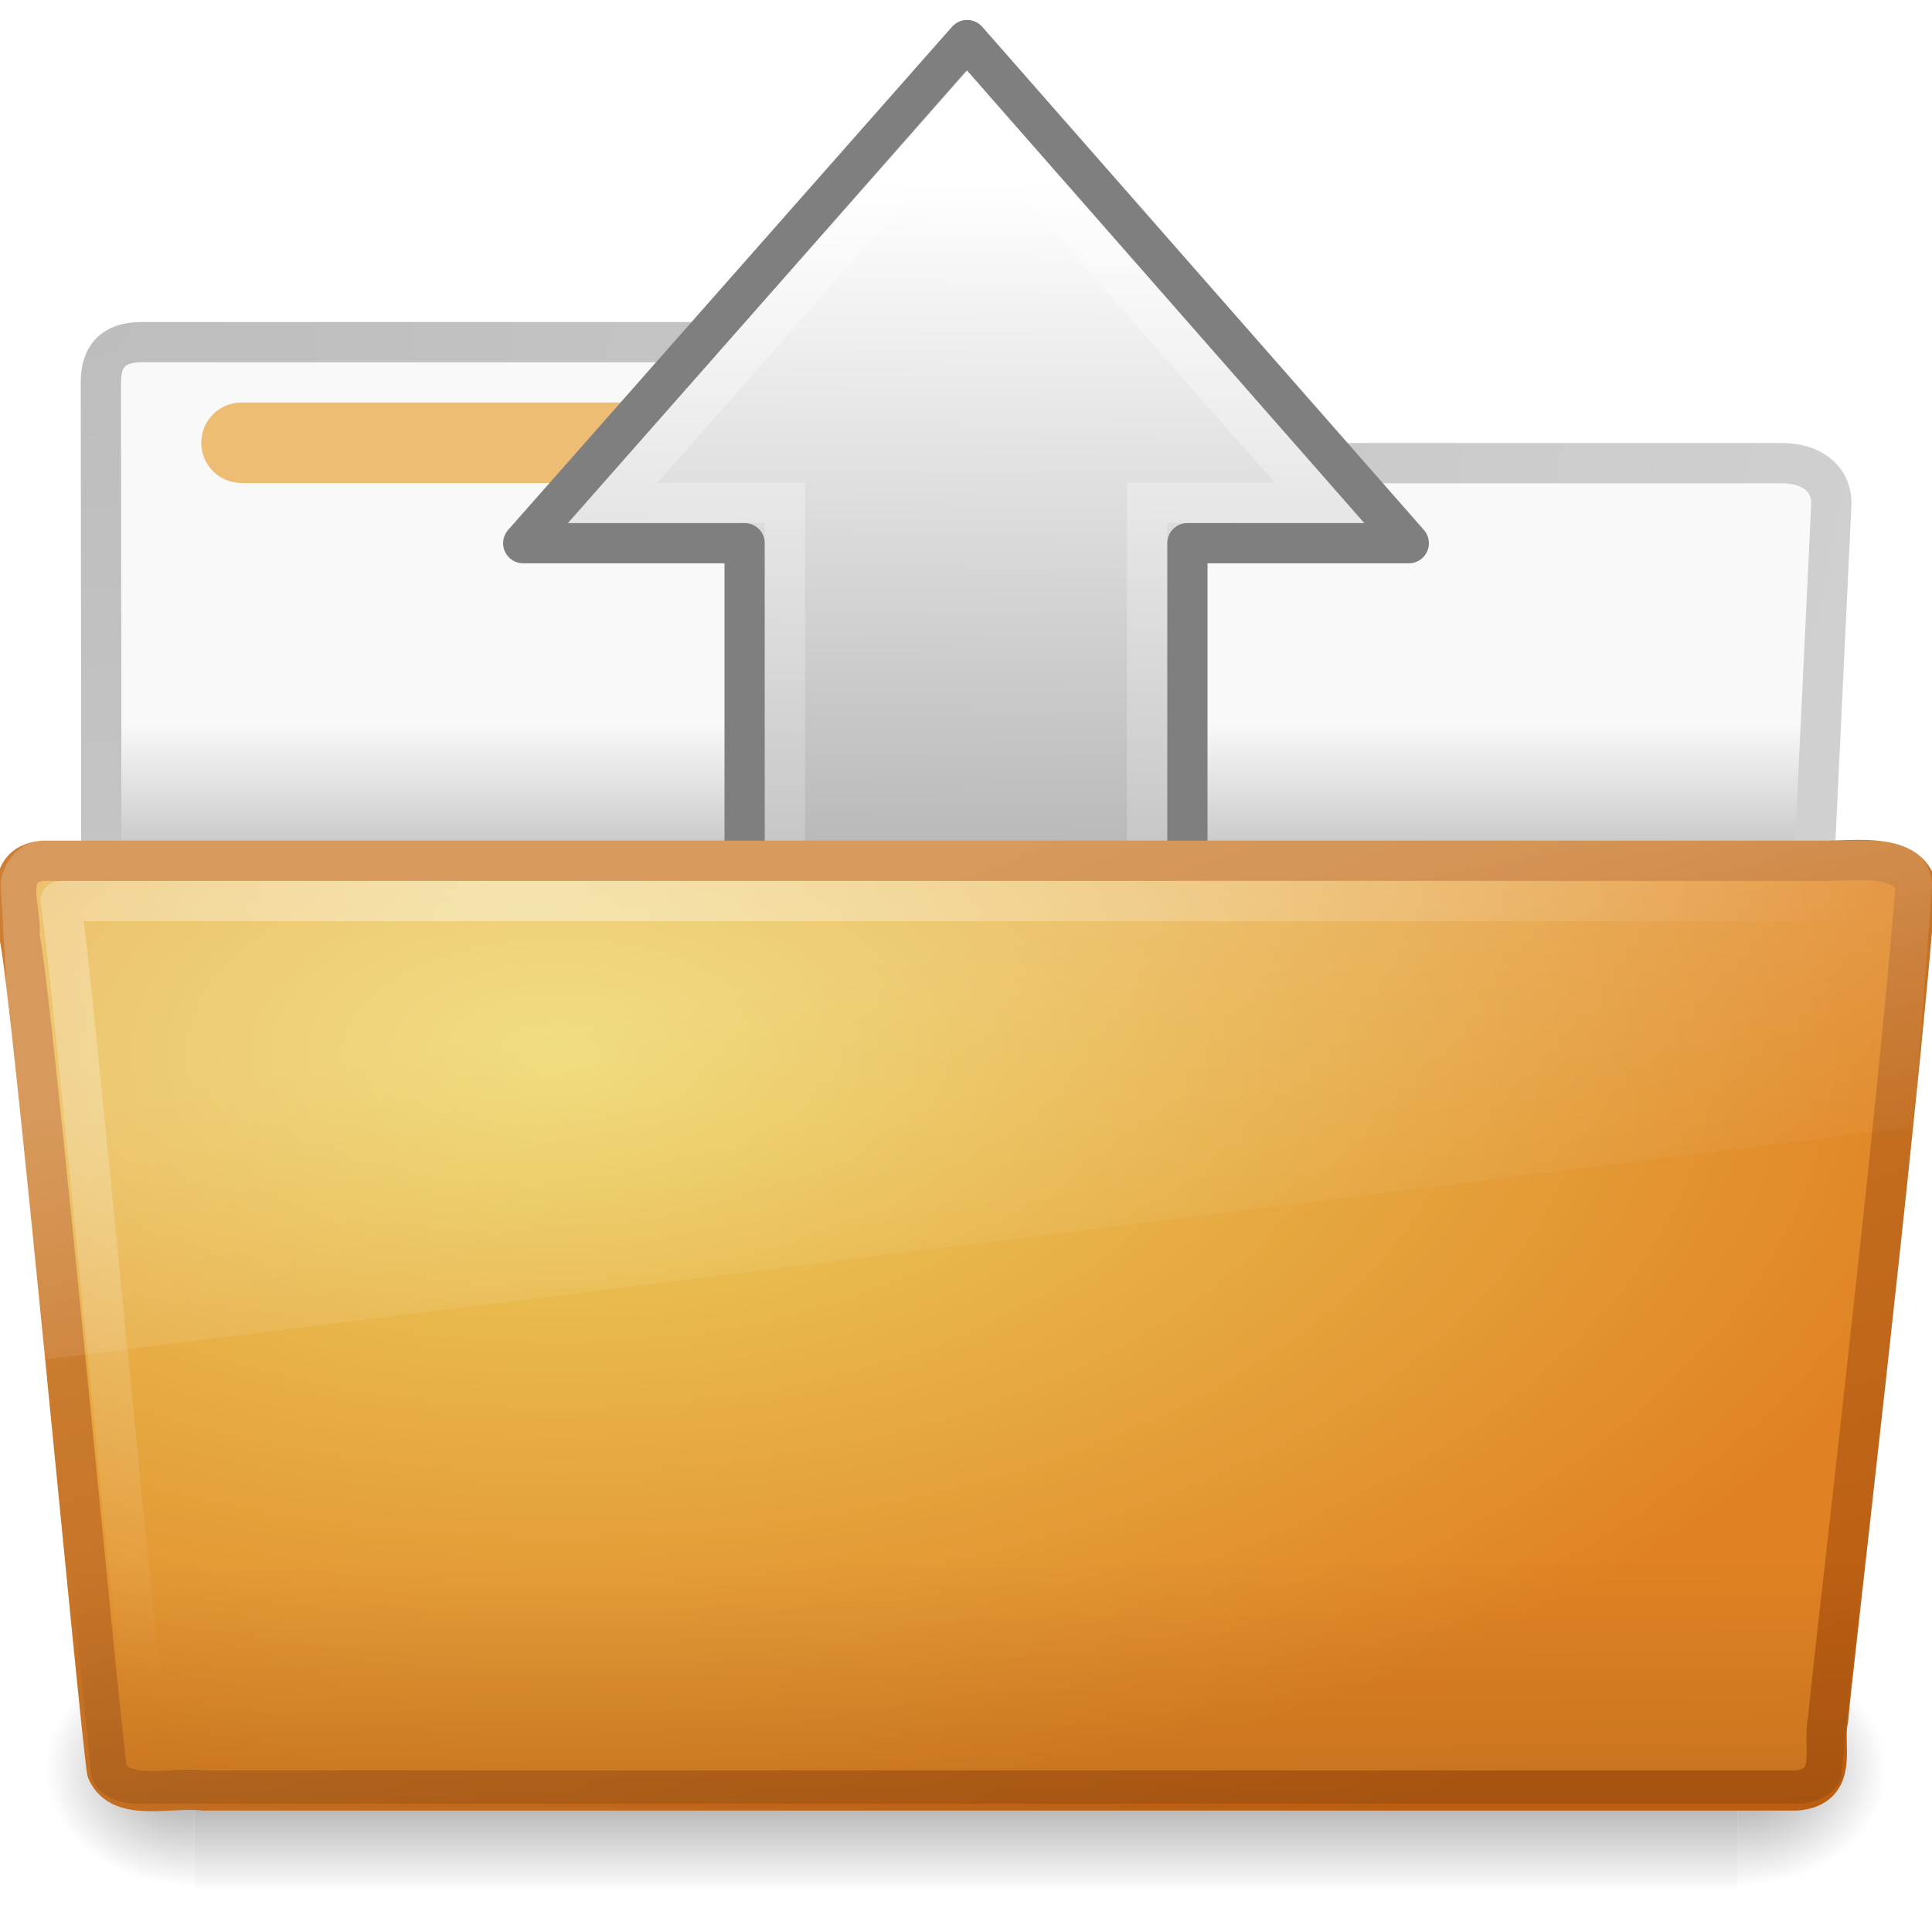
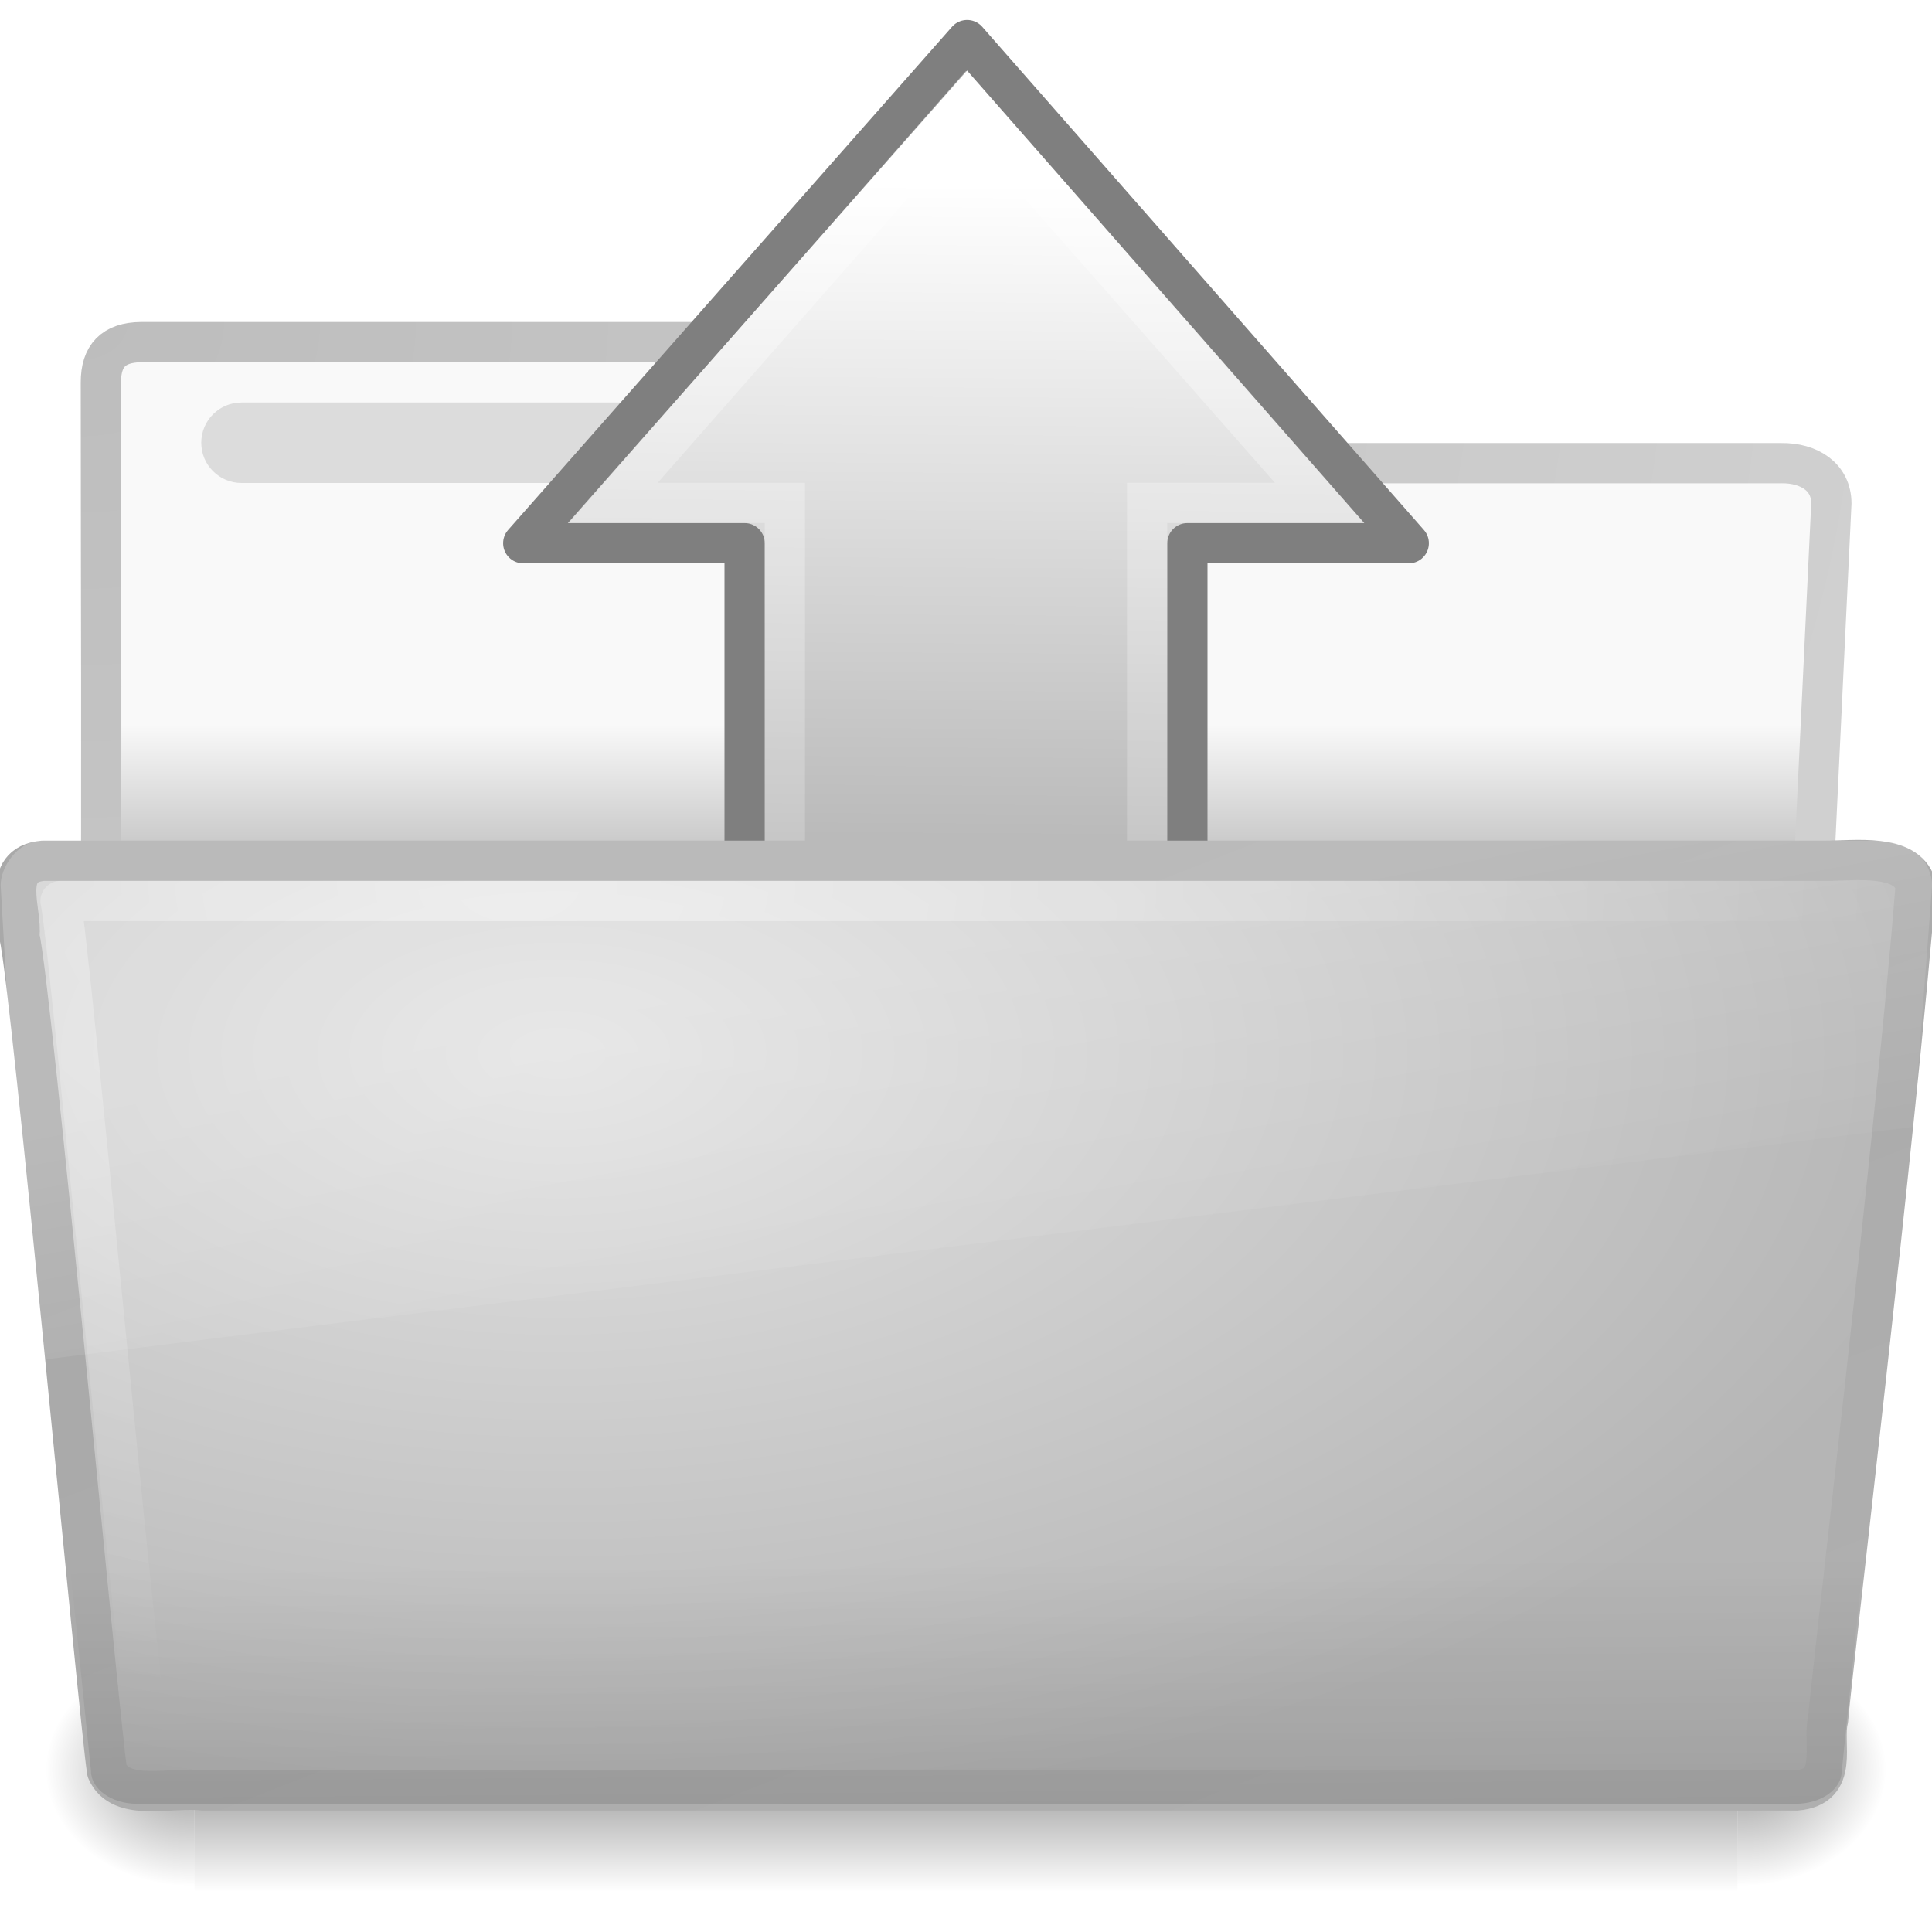
<svg xmlns="http://www.w3.org/2000/svg" xmlns:xlink="http://www.w3.org/1999/xlink" version="1.0" width="48" height="48" id="svg3823">
  <defs id="defs3825">
    <linearGradient id="linearGradient3484">
      <stop id="stop3486" style="stop-color:#bdbdbd;stop-opacity:1" offset="0" />
      <stop id="stop3488" style="stop-color:#d0d0d0;stop-opacity:1" offset="1" />
    </linearGradient>
    <radialGradient cx="3" cy="5.017" r="21" fx="3" fy="5.017" id="radialGradient2833" xlink:href="#linearGradient3484" gradientUnits="userSpaceOnUse" gradientTransform="matrix(-1.274898e-8,1.714292,-2.159331,-1.4599595e-8,12.80936,2.857001)" />
    <linearGradient id="linearGradient6404">
      <stop id="stop6406" style="stop-color:#f9f9f9;stop-opacity:1" offset="0" />
      <stop id="stop6408" style="stop-color:#c9c9c9;stop-opacity:1" offset="1" />
    </linearGradient>
    <linearGradient x1="62.989" y1="18" x2="62.989" y2="21.008" id="linearGradient2831" xlink:href="#linearGradient6404" gradientUnits="userSpaceOnUse" gradientTransform="translate(-50.9409,0)" />
    <linearGradient id="linearGradient5060-820">
      <stop id="stop2681" style="stop-color:black;stop-opacity:1" offset="0" />
      <stop id="stop2683" style="stop-color:black;stop-opacity:0" offset="1" />
    </linearGradient>
    <radialGradient cx="605.714" cy="486.648" r="117.143" fx="605.714" fy="486.648" id="radialGradient7600-312" xlink:href="#linearGradient5060-820" gradientUnits="userSpaceOnUse" gradientTransform="matrix(-0.03212956,0,0,0.03705882,23.36322,25.41246)" />
    <linearGradient id="linearGradient5060-179">
      <stop id="stop2675" style="stop-color:black;stop-opacity:1" offset="0" />
      <stop id="stop2677" style="stop-color:black;stop-opacity:0" offset="1" />
    </linearGradient>
    <radialGradient cx="605.714" cy="486.648" r="117.143" fx="605.714" fy="486.648" id="radialGradient7598-526" xlink:href="#linearGradient5060-179" gradientUnits="userSpaceOnUse" gradientTransform="matrix(0.03212956,0,0,0.03705882,24.63678,25.41246)" />
    <linearGradient id="linearGradient5048-585">
      <stop id="stop2667" style="stop-color:black;stop-opacity:0" offset="0" />
      <stop id="stop2669" style="stop-color:black;stop-opacity:1" offset="0.5" />
      <stop id="stop2671" style="stop-color:black;stop-opacity:0" offset="1" />
    </linearGradient>
    <linearGradient x1="302.857" y1="366.648" x2="302.857" y2="609.505" id="linearGradient7596-975" xlink:href="#linearGradient5048-585" gradientUnits="userSpaceOnUse" gradientTransform="matrix(0.08284024,0,0,0.03705882,-5.940829,25.41246)" />
    <linearGradient id="linearGradient2264-691-644-798-66-603">
      <stop id="stop3706" style="stop-color:white;stop-opacity:1" offset="0" />
      <stop id="stop3708" style="stop-color:#a2a2a2;stop-opacity:1" offset="1" />
    </linearGradient>
    <linearGradient x1="8.245" y1="23.891" x2="47.572" y2="23.891" id="linearGradient2803-447-221-60-703-383" xlink:href="#linearGradient2264-691-644-798-66-603" gradientUnits="userSpaceOnUse" gradientTransform="matrix(0,0.5567853,0.5581051,0.0036,10.66633,-0.110064)" />
    <linearGradient id="linearGradient4222">
      <stop id="stop4224" style="stop-color:white;stop-opacity:1" offset="0" />
      <stop id="stop4226" style="stop-color:white;stop-opacity:0" offset="1" />
    </linearGradient>
    <linearGradient x1="40.924" y1="27.532" x2="-11.267" y2="27.532" id="linearGradient2800" xlink:href="#linearGradient4222" gradientUnits="userSpaceOnUse" gradientTransform="matrix(0,-0.6696118,0.6680999,0.01710833,6.678864,29.02276)" />
    <linearGradient id="linearGradient6087-437-184-795-110">
      <stop id="stop4655" style="stop-color:white;stop-opacity:1" offset="0" />
      <stop id="stop4657" style="stop-color:white;stop-opacity:0" offset="1" />
    </linearGradient>
    <radialGradient cx="7.265" cy="8.302" r="20.98" fx="7.265" fy="8.302" id="radialGradient2603" xlink:href="#linearGradient6087-437-184-795-110" gradientUnits="userSpaceOnUse" gradientTransform="matrix(0,0.9862682,-1.627164,0,-25.12704,13.60072)" />
    <linearGradient id="linearGradient8265-821-176-38-919">
      <stop id="stop4667" style="stop-color:white;stop-opacity:1" offset="0" />
      <stop id="stop4669" style="stop-color:white;stop-opacity:0" offset="1" />
    </linearGradient>
    <linearGradient x1="13.08" y1="20.73" x2="16.362" y2="32.979" id="linearGradient2601" xlink:href="#linearGradient8265-821-176-38-919" gradientUnits="userSpaceOnUse" gradientTransform="matrix(1.144692,0,0,0.8040948,-54.96493,7.906642)" />
    <linearGradient id="linearGradient6129-963-697-142-998">
      <stop id="stop4661" style="stop-color:black;stop-opacity:0.498" offset="0" />
      <stop id="stop4663" style="stop-color:black;stop-opacity:0" offset="1" />
    </linearGradient>
    <linearGradient x1="22.935" y1="49.629" x2="22.809" y2="36.658" id="linearGradient2599" xlink:href="#linearGradient6129-963-697-142-998" gradientUnits="userSpaceOnUse" gradientTransform="matrix(1.144692,0,0,0.8146303,-54.96493,7.748608)" />
    <linearGradient id="linearGradient3390-178-986-453">
-       <stop id="stop3624" style="stop-color:#bb5e12;stop-opacity:1" offset="0" />
-       <stop id="stop3626" style="stop-color:#cd8033;stop-opacity:1" offset="1" />
+       <stop id="stop3624" style="stop-color:#afafaf;stop-opacity:1" offset="0" />
+       <stop id="stop3626" style="stop-color:#a9a9a9;stop-opacity:1" offset="1" />
    </linearGradient>
    <linearGradient x1="34.954" y1="45.114" x2="25.474" y2="20.981" id="linearGradient2597" xlink:href="#linearGradient3390-178-986-453" gradientUnits="userSpaceOnUse" gradientTransform="translate(-51.50214,-1.336849)" />
    <linearGradient id="linearGradient7012-661-145-733-759-865-745-661-970-94">
-       <stop id="stop3618" style="stop-color:#edd563;stop-opacity:1" offset="0" />
-       <stop id="stop3620" style="stop-color:#e08223;stop-opacity:1" offset="1" />
+       <stop id="stop3618" style="stop-color:#e2e2e2;stop-opacity:1" offset="0" />
+       <stop id="stop3620" style="stop-color:#b5b5b5;stop-opacity:1" offset="1" />
    </linearGradient>
    <radialGradient cx="13.857" cy="19.544" r="24.097" fx="13.857" fy="19.544" id="radialGradient2595" xlink:href="#linearGradient7012-661-145-733-759-865-745-661-970-94" gradientUnits="userSpaceOnUse" gradientTransform="matrix(1.488012,0,0,0.7912602,-58.26459,9.484302)" />
  </defs>
  <g id="layer1">
    <path d="m 3.506,8.5 c -0.69,0.008 -1,0.342 -1,1 0,5.514 0.026,9.74 -0.006,14.75 C 3.935,24.25 45,24.593 45,23 l 0.5,-10.493 c 0,-0.658 -0.554,-1.008 -1.244,-1 l -20.256,0 c -2.047,0 -3.499,-3.007 -5,-3.007 l -15.494,0 z" id="path3468" style="fill:url(#linearGradient2831);fill-opacity:1;stroke:url(#radialGradient2833);stroke-width:1;stroke-linecap:round;stroke-linejoin:round;stroke-miterlimit:4;stroke-opacity:1;stroke-dasharray:none;display:inline" />
    <g transform="matrix(0.9583333,0,0,0.6666667,1.000001,15)" id="g7591" style="opacity:0.4">
      <rect width="40" height="9" x="4" y="39" id="rect4173" style="fill:url(#linearGradient7596-975);fill-opacity:1;fill-rule:nonzero;stroke:none;stroke-width:1;marker:none;visibility:visible;display:inline;overflow:visible" />
      <path d="m 44,39 c 0,0 0,9 0,9 1.655,0.017 4,-2.016 4,-4.5 0,-2.484 -1.846,-4.499 -4,-4.499 z" id="path5058" style="fill:url(#radialGradient7598-526);fill-opacity:1;fill-rule:nonzero;stroke:none;stroke-width:1;marker:none;visibility:visible;display:inline;overflow:visible" />
      <path d="m 4,39 c 0,0 0,9 0,9 C 2.345,48.017 0,45.983 0,43.499 0,41.015 1.846,39 4,39 z" id="path5018" style="fill:url(#radialGradient7600-312);fill-opacity:1;fill-rule:nonzero;stroke:none;stroke-width:1;marker:none;visibility:visible;display:inline;overflow:visible" />
    </g>
-     <rect width="13" height="2" rx="1" ry="1" x="5" y="10" id="rect3562" style="fill:#edbd74;fill-opacity:1;fill-rule:nonzero;stroke:none;stroke-width:1;marker:none;visibility:visible;display:block;overflow:visible;enable-background:accumulate" />
+     <rect width="13" height="2" rx="1" ry="1" x="5" y="10" id="rect3562" style="fill:#dcdcdc;fill-opacity:1;fill-rule:nonzero;stroke:none;stroke-width:1;marker:none;visibility:visible;display:block;overflow:visible;enable-background:accumulate" />
    <path d="M 13,13.496 24.028,0.996 35,13.496 l -5.5,0 0,23.5 -11,-0.073 0,-23.427 -5.5,0 z" id="path5656" style="fill:url(#linearGradient2803-447-221-60-703-383);fill-opacity:1;fill-rule:nonzero;stroke:#7f7f7f;stroke-width:1;stroke-linecap:butt;stroke-linejoin:round;stroke-miterlimit:4;stroke-opacity:1;stroke-dasharray:none;stroke-dashoffset:0;marker:none;visibility:visible;display:inline;overflow:visible" />
    <path d="M 15.234,12.496 24,2.518 l 8.782,9.978 -4.282,0 0,24.04 -9,-0.256 0,-23.784 -4.266,0 z" id="path4360" style="opacity:0.4;fill:none;stroke:url(#linearGradient2800);stroke-width:1;stroke-linecap:butt;stroke-linejoin:miter;stroke-miterlimit:4;stroke-opacity:1;stroke-dasharray:none;stroke-dashoffset:0;marker:none;visibility:visible;display:inline;overflow:visible" />
    <g transform="translate(51.50214,1.222653)" id="g2629">
      <path d="m -50.437,20.163 c -1.073,0.101 -0.499,1.279 -0.585,1.866 0.3,1.217 1.976,19.434 2.179,20.747 0.342,0.788 1.594,0.385 2.388,0.485 13.194,0 26.387,0 39.581,0 1.089,-0.087 0.636,-1.149 0.79,-1.757 0.062,-0.885 1.707,-14.74 2.179,-20.747 -0.251,-0.779 -1.488,-0.594 -2.263,-0.594 -14.089,0 -30.18,0 -44.269,0 z" id="path7314" style="fill:url(#radialGradient2595);fill-opacity:1;stroke:url(#linearGradient2597);stroke-width:1;stroke-linecap:round;stroke-linejoin:round;stroke-miterlimit:4;stroke-opacity:1;stroke-dashoffset:0" />
      <path d="m -50.441,19.968 45.897,3.3e-4 c 0.634,0 1.045,0.363 1.045,0.814 l -2.244,21.995 c 0,0.451 -0.511,0.815 -1.145,0.815 l -41.209,0 c -0.634,0 -1.145,-0.363 -1.145,-0.815 l -2.244,-21.995 c 0,-0.451 0.411,-0.815 1.045,-0.815 z" id="path2541" style="opacity:0.4;fill:url(#linearGradient2599);fill-opacity:1;stroke:none" />
      <path d="m -50.441,19.663 45.897,0 c 0.634,0 1.045,0.664 1.045,1.109 l -0.46,6.003 -46.843,5.829 -0.684,-11.832 c 0,-0.445 0.411,-1.109 1.045,-1.109 z" id="path8263" style="opacity:0.2;fill:url(#linearGradient2601);fill-opacity:1;stroke:none" />
      <path d="m -4.999,21.163 c -13.531,0 -31.469,0 -45,0 0.22,0.893 1.927,19.69 2.23,21.162" id="path2544" style="opacity:0.4;fill:none;stroke:url(#radialGradient2603);stroke-width:1;stroke-linecap:round;stroke-linejoin:round;stroke-miterlimit:4;stroke-opacity:1;stroke-dasharray:none" />
    </g>
  </g>
</svg>
